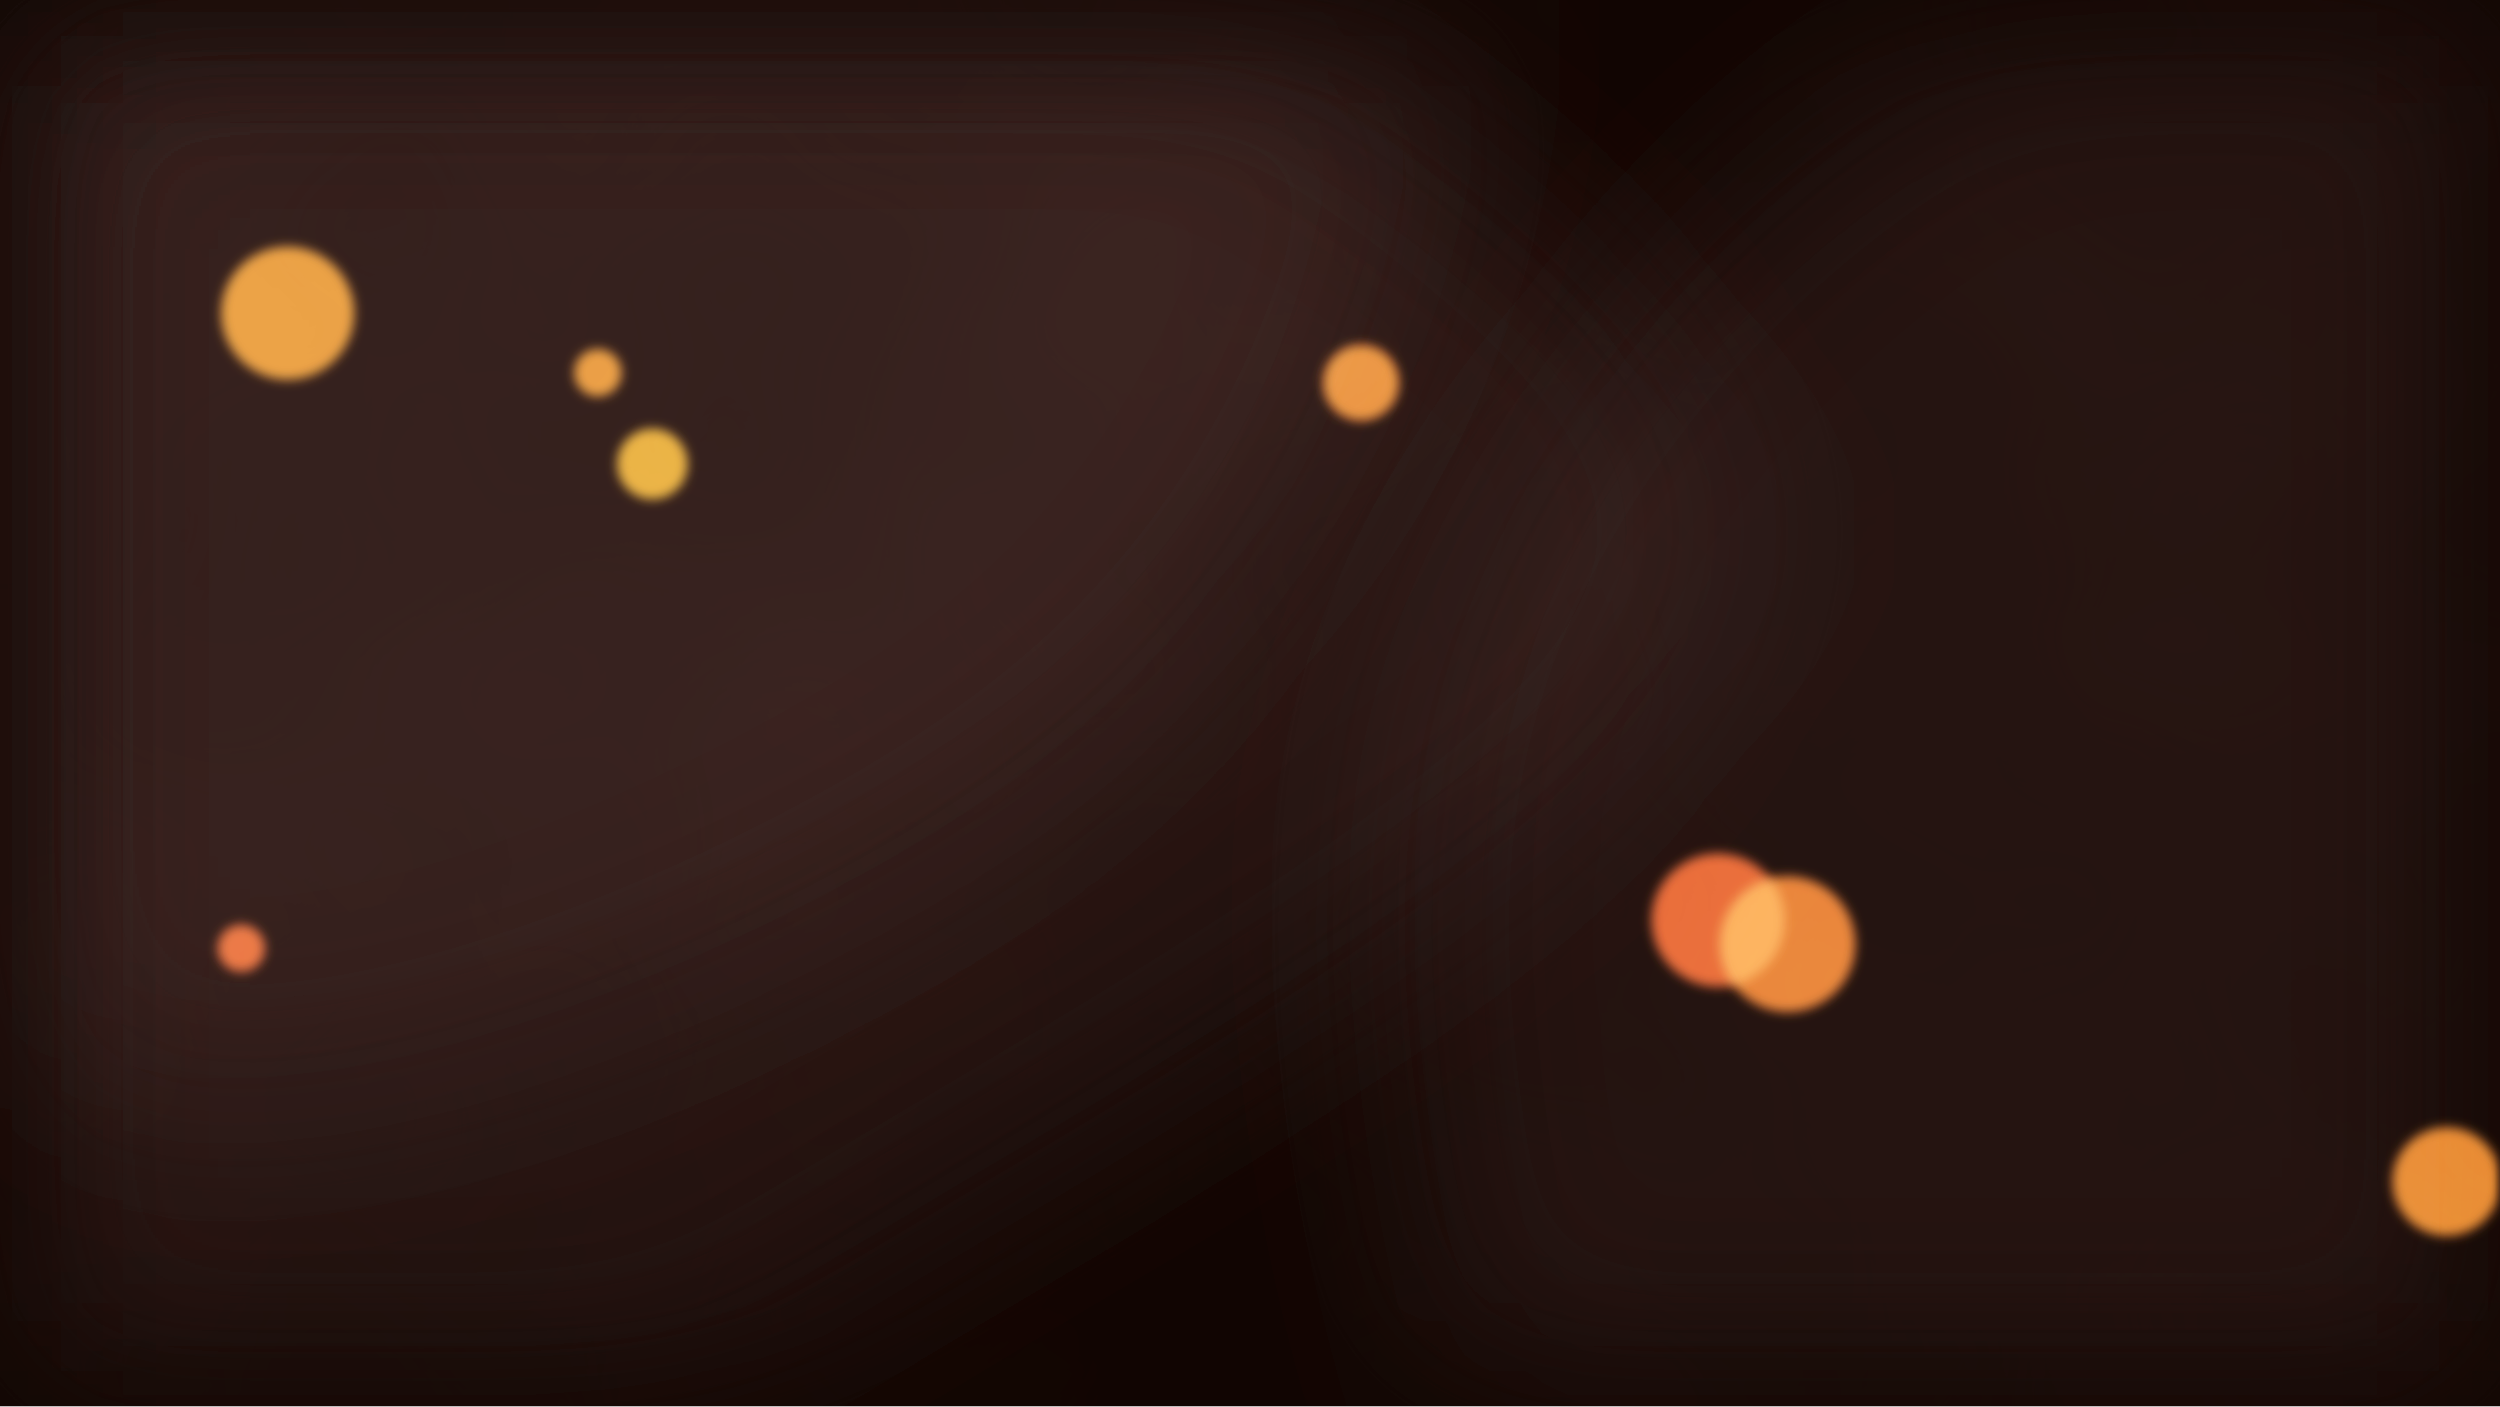
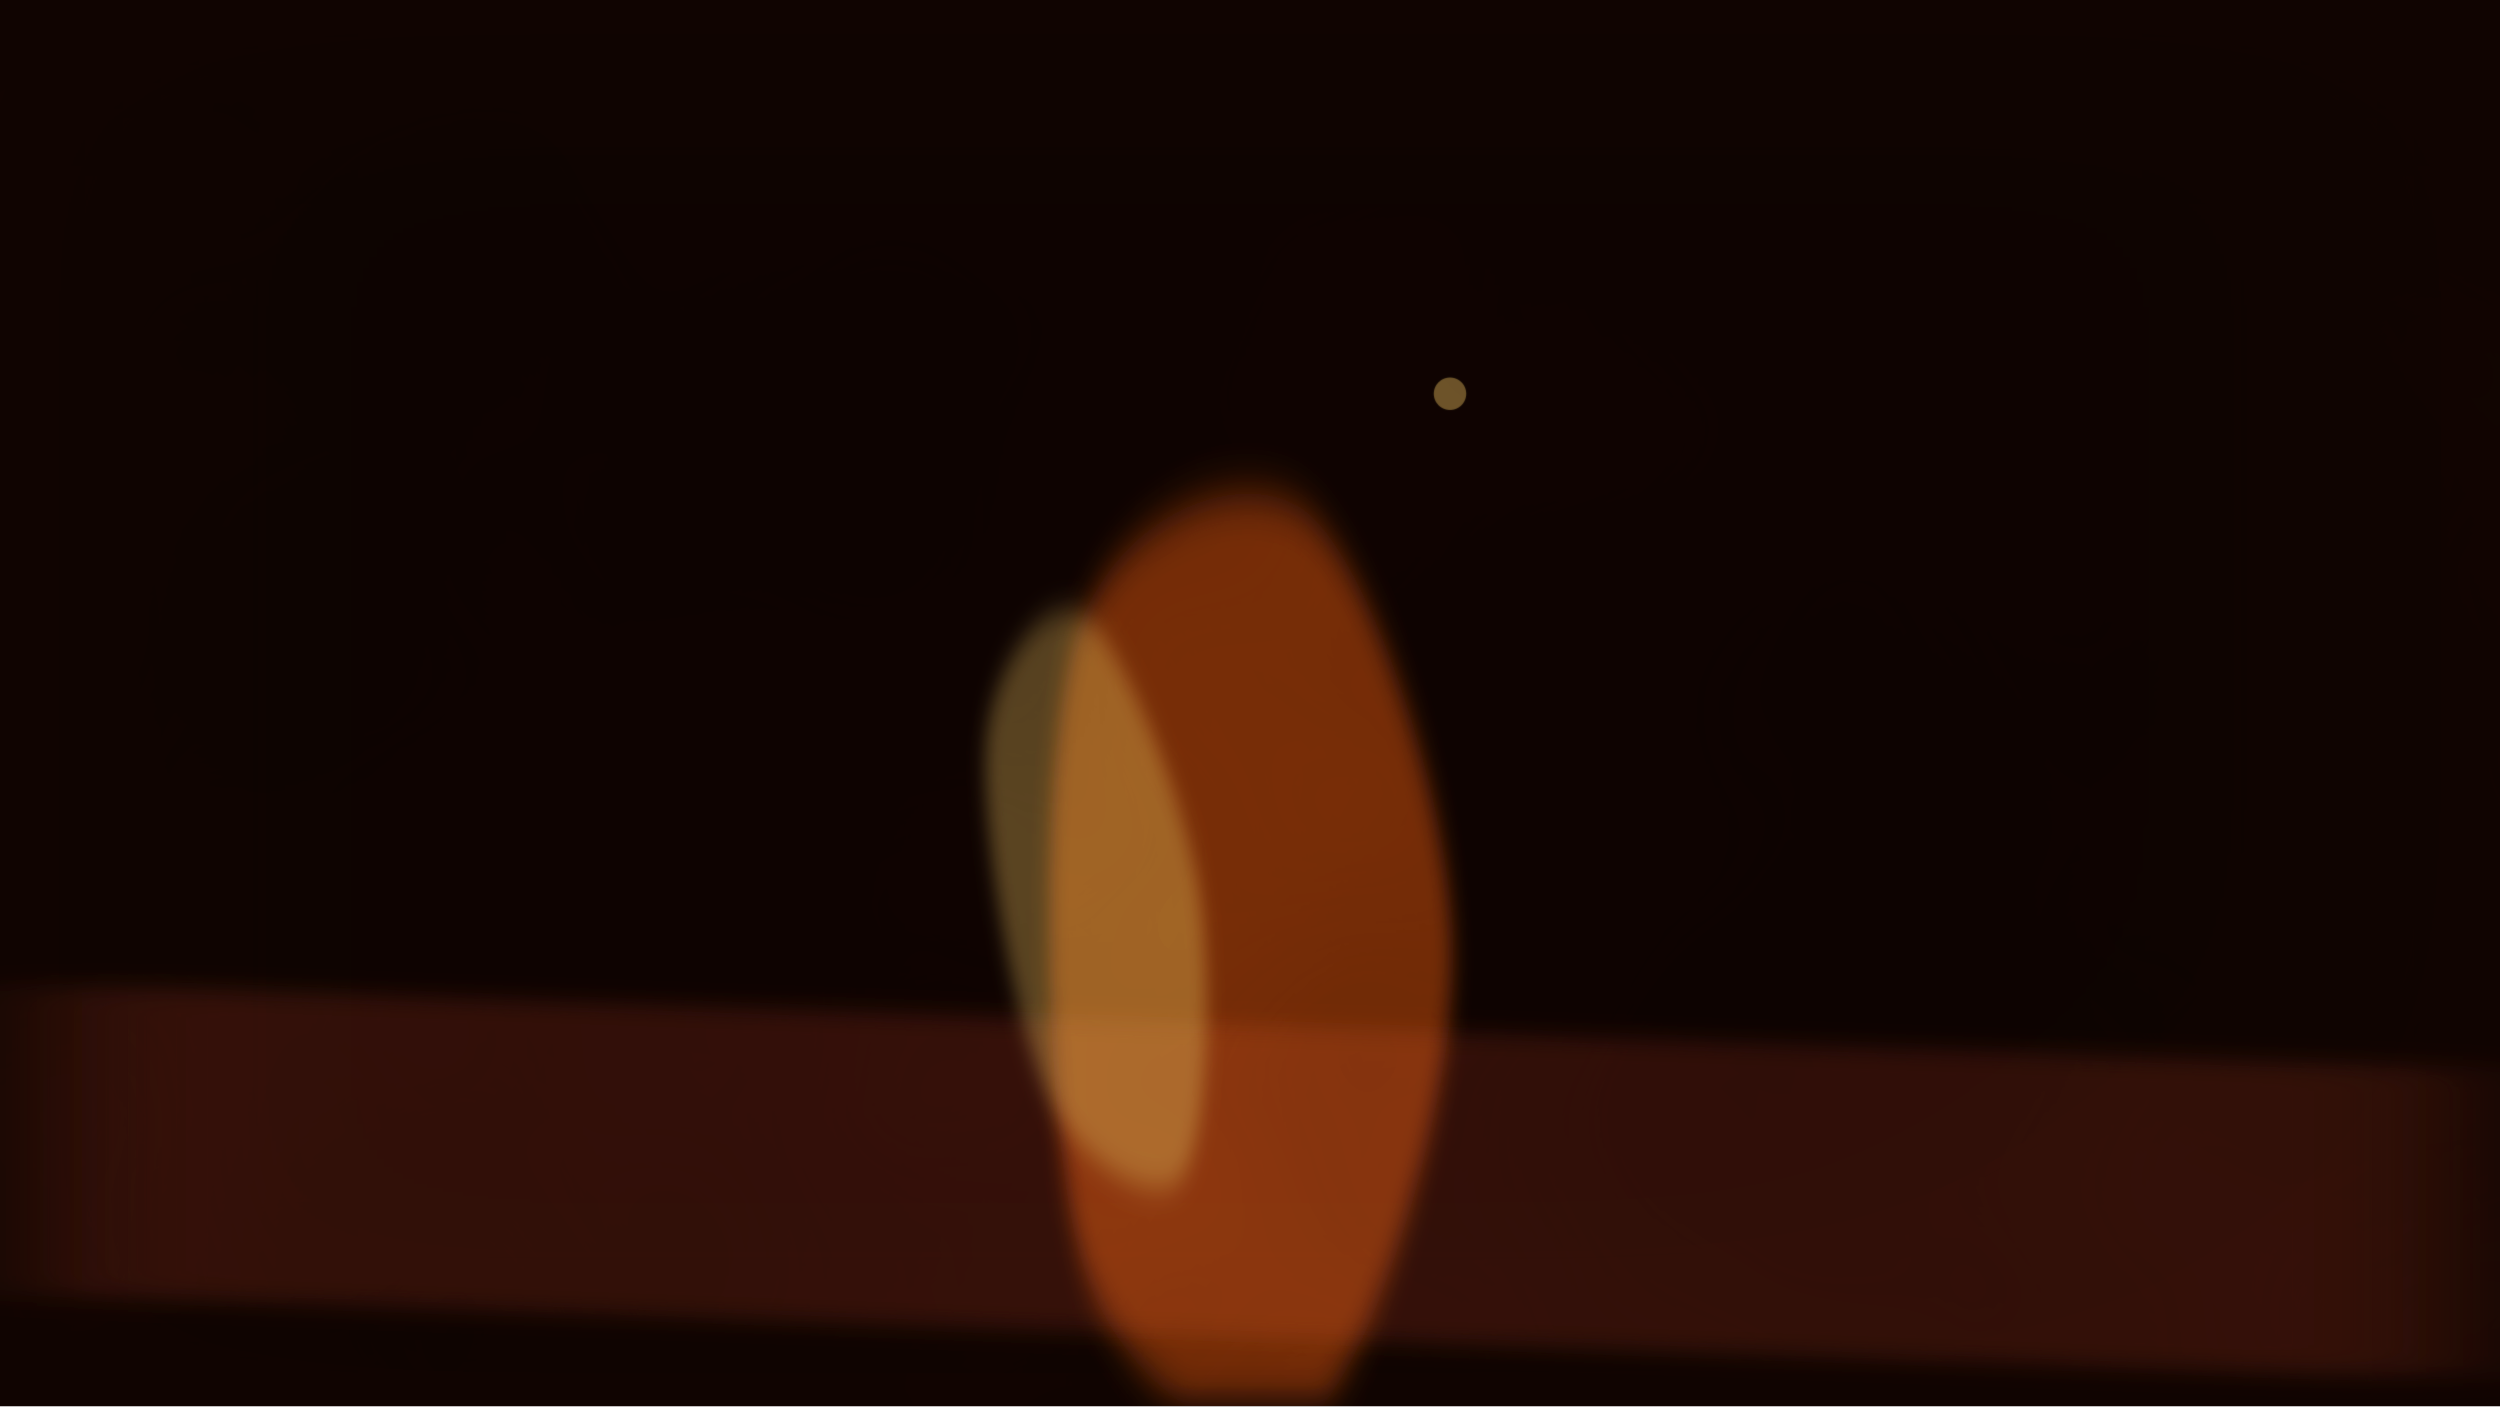
- <svg xmlns="http://www.w3.org/2000/svg" viewBox="0 0 1920 1080" preserveAspectRatio="xMidYMid slice" style="background-color: #100502">
+ <svg xmlns="http://www.w3.org/2000/svg" viewBox="0 0 1600 900" style="background-color:#100502" preserveAspectRatio="xMidYMid slice">
  <defs>
-     <style>
-       @keyframes noise-shift {
-         0% { transform: translate(0,0); }
-         25% { transform: translate(-1%, 1%); }
-         50% { transform: translate(1%, -1%); }
-         75% { transform: translate(-1%, -1%); }
-         100% { transform: translate(0,0); }
-       }
-     
-         @keyframes move-smoke-0 {
-           0% { transform: translate(0%, 0%) scale(1) rotate(0deg); }
-           33% { transform: translate(-7%, -5%) scale(1.04) rotate(9deg); }
-           66% { transform: translate(5%, -8%) scale(0.96) rotate(18deg); }
-           100% { transform: translate(0%, 0%) scale(1) rotate(30deg); }
-         }
-         #shape-smoke-0 {
-           transform-origin: 22.642% 37.925%;
-           animation: move-smoke-0 32s ease-in-out infinite alternate;
-           animation-delay: 0s;
-           
-         }
-       
-         @keyframes move-smoke-1 {
-           0% { transform: translate(0%, 0%) scale(1) rotate(0deg); }
-           33% { transform: translate(-7%, 5%) scale(1.04) rotate(-9deg); }
-           66% { transform: translate(5%, 8%) scale(0.96) rotate(-18deg); }
-           100% { transform: translate(0%, 0%) scale(1) rotate(-30deg); }
-         }
-         #shape-smoke-1 {
-           transform-origin: 92.057% 58.29%;
-           animation: move-smoke-1 36.8s ease-in-out infinite alternate;
-           animation-delay: -9s;
-           
-         }
-       
-         @keyframes move-smoke-2 {
-           0% { transform: translate(0%, 0%) scale(1) rotate(0deg); }
-           33% { transform: translate(7%, 5%) scale(1.04) rotate(9deg); }
-           66% { transform: translate(-5%, 8%) scale(0.96) rotate(18deg); }
-           100% { transform: translate(0%, 0%) scale(1) rotate(30deg); }
-         }
-         #shape-smoke-2 {
-           transform-origin: 25.223% 5.886%;
-           animation: move-smoke-2 41.6s ease-in-out infinite alternate;
-           animation-delay: -8s;
-           
-         }
-       
-         @keyframes move-spark-0 {
-           0% { transform: translate(0%, 0%) scale(1) rotate(0deg); }
-           33% { transform: translate(7%, 5%) scale(1.04) rotate(-9deg); }
-           66% { transform: translate(-5%, 8%) scale(0.96) rotate(-18deg); }
-           100% { transform: translate(0%, 0%) scale(1) rotate(-30deg); }
-         }
-         #shape-spark-0 {
-           transform-origin: 26.094% 32.994%;
-           animation: move-spark-0 46.4s ease-in-out infinite alternate;
-           animation-delay: -7s;
-           
-         }
-       
-         @keyframes move-spark-1 {
-           0% { transform: translate(0%, 0%) scale(1) rotate(0deg); }
-           33% { transform: translate(-7%, 5%) scale(1.04) rotate(9deg); }
-           66% { transform: translate(5%, 8%) scale(0.96) rotate(18deg); }
-           100% { transform: translate(0%, 0%) scale(1) rotate(30deg); }
-         }
-         #shape-spark-1 {
-           transform-origin: 54.443% 27.22%;
-           animation: move-spark-1 35.2s ease-in-out infinite alternate;
-           animation-delay: -6s;
-           
-         }
-       
-         @keyframes move-spark-2 {
-           0% { transform: translate(0%, 0%) scale(1) rotate(0deg); }
-           33% { transform: translate(-7%, -5%) scale(1.04) rotate(-9deg); }
-           66% { transform: translate(5%, -8%) scale(0.96) rotate(-18deg); }
-           100% { transform: translate(0%, 0%) scale(1) rotate(-30deg); }
-         }
-         #shape-spark-2 {
-           transform-origin: 9.652% 67.431%;
-           animation: move-spark-2 40s ease-in-out infinite alternate;
-           animation-delay: -5s;
-           
-         }
-       
-         @keyframes move-spark-3 {
-           0% { transform: translate(0%, 0%) scale(1) rotate(0deg); }
-           33% { transform: translate(7%, -5%) scale(1.04) rotate(9deg); }
-           66% { transform: translate(-5%, -8%) scale(0.96) rotate(18deg); }
-           100% { transform: translate(0%, 0%) scale(1) rotate(30deg); }
-         }
-         #shape-spark-3 {
-           transform-origin: 71.504% 67.136%;
-           animation: move-spark-3 44.8s ease-in-out infinite alternate;
-           animation-delay: -4s;
-           
-         }
-       
-         @keyframes move-spark-4 {
-           0% { transform: translate(0%, 0%) scale(1) rotate(0deg); }
-           33% { transform: translate(-7%, -5%) scale(1.04) rotate(-9deg); }
-           66% { transform: translate(5%, -8%) scale(0.96) rotate(-18deg); }
-           100% { transform: translate(0%, 0%) scale(1) rotate(-30deg); }
-         }
-         #shape-spark-4 {
-           transform-origin: 97.867% 84.018%;
-           animation: move-spark-4 33.6s ease-in-out infinite alternate;
-           animation-delay: -3s;
-           
-         }
-       
-         @keyframes move-spark-5 {
-           0% { transform: translate(0%, 0%) scale(1) rotate(0deg); }
-           33% { transform: translate(-7%, -5%) scale(1.04) rotate(9deg); }
-           66% { transform: translate(5%, -8%) scale(0.96) rotate(18deg); }
-           100% { transform: translate(0%, 0%) scale(1) rotate(30deg); }
-         }
-         #shape-spark-5 {
-           transform-origin: 11.507% 22.268%;
-           animation: move-spark-5 38.4s ease-in-out infinite alternate;
-           animation-delay: -2s;
-           
-         }
-       
-         @keyframes move-spark-6 {
-           0% { transform: translate(0%, 0%) scale(1) rotate(0deg); }
-           33% { transform: translate(7%, -5%) scale(1.04) rotate(-9deg); }
-           66% { transform: translate(-5%, -8%) scale(0.96) rotate(-18deg); }
-           100% { transform: translate(0%, 0%) scale(1) rotate(-30deg); }
-         }
-         #shape-spark-6 {
-           transform-origin: 68.722% 65.434%;
-           animation: move-spark-6 43.2s ease-in-out infinite alternate;
-           animation-delay: -1s;
-           
-         }
-       
-         @keyframes move-spark-7 {
-           0% { transform: translate(0%, 0%) scale(1) rotate(0deg); }
-           33% { transform: translate(-7%, -5%) scale(1.04) rotate(9deg); }
-           66% { transform: translate(5%, -8%) scale(0.96) rotate(18deg); }
-           100% { transform: translate(0%, 0%) scale(1) rotate(30deg); }
-         }
-         #shape-spark-7 {
-           transform-origin: 23.913% 26.506%;
-           animation: move-spark-7 32s ease-in-out infinite alternate;
-           animation-delay: 0s;
-           
-         }
-       </style>
    <filter id="noiseFilter">
-       <feTurbulence type="fractalNoise" baseFrequency="0.002" numOctaves="3" stitchTiles="stitch">
-                 
-             </feTurbulence>
+       <feTurbulence type="fractalNoise" baseFrequency="0.002" numOctaves="3" stitchTiles="stitch" />
      <feColorMatrix type="saturate" values="0" />
      <feComponentTransfer>
-         <feFuncA type="linear" slope="0.25" />
+         <feFuncA type="linear" slope="0.3" />
      </feComponentTransfer>
    </filter>
-     <filter id="blur-smoke-0" x="-100%" y="-100%" width="300%" height="300%">
-       <feGaussianBlur stdDeviation="80" result="coloredBlur" />
+     <filter id="blur-cf1" x="-100%" y="-100%" width="300%" height="300%">
+       <feGaussianBlur stdDeviation="92" result="coloredBlur" />
    </filter>
-     <filter id="blur-smoke-1" x="-100%" y="-100%" width="300%" height="300%">
-       <feGaussianBlur stdDeviation="80" result="coloredBlur" />
+     <filter id="blur-cf2" x="-100%" y="-100%" width="300%" height="300%">
+       <feGaussianBlur stdDeviation="20" result="coloredBlur" />
    </filter>
-     <filter id="blur-smoke-2" x="-100%" y="-100%" width="300%" height="300%">
-       <feGaussianBlur stdDeviation="80" result="coloredBlur" />
+     <filter id="blur-cf3" x="-100%" y="-100%" width="300%" height="300%">
+       <feGaussianBlur stdDeviation="8" result="coloredBlur" />
    </filter>
-     <filter id="blur-spark-0" x="-100%" y="-100%" width="300%" height="300%">
-       <feGaussianBlur stdDeviation="4" result="coloredBlur" />
+     <filter id="blur-cf4" x="-100%" y="-100%" width="300%" height="300%">
+       <feGaussianBlur stdDeviation="6" result="coloredBlur" />
    </filter>
-     <filter id="blur-spark-1" x="-100%" y="-100%" width="300%" height="300%">
-       <feGaussianBlur stdDeviation="4" result="coloredBlur" />
-     </filter>
-     <filter id="blur-spark-2" x="-100%" y="-100%" width="300%" height="300%">
-       <feGaussianBlur stdDeviation="4" result="coloredBlur" />
-     </filter>
-     <filter id="blur-spark-3" x="-100%" y="-100%" width="300%" height="300%">
-       <feGaussianBlur stdDeviation="4" result="coloredBlur" />
-     </filter>
-     <filter id="blur-spark-4" x="-100%" y="-100%" width="300%" height="300%">
-       <feGaussianBlur stdDeviation="4" result="coloredBlur" />
-     </filter>
-     <filter id="blur-spark-5" x="-100%" y="-100%" width="300%" height="300%">
-       <feGaussianBlur stdDeviation="4" result="coloredBlur" />
-     </filter>
-     <filter id="blur-spark-6" x="-100%" y="-100%" width="300%" height="300%">
-       <feGaussianBlur stdDeviation="4" result="coloredBlur" />
-     </filter>
-     <filter id="blur-spark-7" x="-100%" y="-100%" width="300%" height="300%">
-       <feGaussianBlur stdDeviation="4" result="coloredBlur" />
+     <filter id="blur-cf5" x="-100%" y="-100%" width="300%" height="300%">
+       <feGaussianBlur stdDeviation="0.6" result="coloredBlur" />
    </filter>
  </defs>
  <rect width="100%" height="100%" fill="#100502" />
  <g>
-     <path id="shape-smoke-0" d="M 1869.253 960 C 1868.223 1136.88 1492.946 1349.967 1263.276 1485.289 C 1033.606 1620.611 681.128 1859.479 491.232 1771.931 C 301.335 1684.383 123.531 1230.014 123.894 960 C 124.258 689.986 302.486 241.179 493.413 151.848 C 684.34 62.516 1040.147 289.318 1269.454 424.01 C 1498.761 558.702 1870.282 783.12 1869.253 960 Z" fill="#302020" opacity="0.4" filter="url(#blur-smoke-0)" style="mix-blend-mode: screen; transform-box: fill-box; transform: translate(-525.2809px, -550.4091px)" />
-     <path id="shape-smoke-1" d="M 1671.889 960 C 1663.555 1197.046 1539.345 1497.712 1345.573 1627.831 C 1151.8 1757.951 690.713 1852.022 509.253 1740.717 C 327.794 1629.411 236.098 1184.354 256.816 960 C 277.534 735.646 443.77 520.336 633.563 394.595 C 823.357 268.855 1222.523 111.324 1395.577 205.558 C 1568.632 299.792 1680.224 722.954 1671.889 960 Z" fill="#302020" opacity="0.4" filter="url(#blur-smoke-1)" style="mix-blend-mode: screen; transform-box: fill-box; transform: translate(807.4925px, -330.4725px)" />
-     <path id="shape-smoke-2" d="M 1588.923 960 C 1570.043 1176.165 1456.64 1382.131 1277.768 1510.391 C 1098.897 1638.651 693.375 1821.292 515.694 1729.56 C 338.013 1637.828 198.156 1193.093 211.682 960 C 225.208 726.907 400.287 455.436 596.849 331.003 C 793.41 206.57 1225.703 108.568 1391.049 213.401 C 1556.395 318.234 1607.803 743.835 1588.923 960 Z" fill="#302020" opacity="0.4" filter="url(#blur-smoke-2)" style="mix-blend-mode: screen; transform-box: fill-box; transform: translate(-475.724px, -896.4276px)" />
-     <circle id="shape-spark-0" cx="26.094%" cy="32.994%" r="1.739%" fill="hsl(39.355, 100%, 60%)" opacity="0.9" filter="url(#blur-spark-0)" style="mix-blend-mode: screen" />
-     <circle id="shape-spark-1" cx="54.443%" cy="27.22%" r="1.861%" fill="hsl(26.564, 100%, 60%)" opacity="0.9" filter="url(#blur-spark-1)" style="mix-blend-mode: screen" />
-     <circle id="shape-spark-2" cx="9.652%" cy="67.431%" r="1.154%" fill="hsl(16.833, 100%, 60%)" opacity="0.9" filter="url(#blur-spark-2)" style="mix-blend-mode: screen" />
-     <circle id="shape-spark-3" cx="71.504%" cy="67.136%" r="3.335%" fill="hsl(24.122, 100%, 60%)" opacity="0.9" filter="url(#blur-spark-3)" style="mix-blend-mode: screen" />
-     <circle id="shape-spark-4" cx="97.867%" cy="84.018%" r="2.668%" fill="hsl(28.031, 100%, 60%)" opacity="0.9" filter="url(#blur-spark-4)" style="mix-blend-mode: screen" />
-     <circle id="shape-spark-5" cx="11.507%" cy="22.268%" r="3.275%" fill="hsl(32.787, 100%, 60%)" opacity="0.9" filter="url(#blur-spark-5)" style="mix-blend-mode: screen" />
-     <circle id="shape-spark-6" cx="68.722%" cy="65.434%" r="3.279%" fill="hsl(16.308, 100%, 60%)" opacity="0.9" filter="url(#blur-spark-6)" style="mix-blend-mode: screen" />
-     <circle id="shape-spark-7" cx="23.913%" cy="26.506%" r="1.165%" fill="hsl(31.633, 100%, 60%)" opacity="0.9" filter="url(#blur-spark-7)" style="mix-blend-mode: screen" />
+     <g transform="translate(-112 -570) rotate(-8 912 912) translate(912 912) scale(1.4 1.1) translate(-912 -912)">
+       <g id="shape-cf1">
+         <path d="M 1732.363 912 C 1715.9 1117.732 1426.794 1320.468 1218.948 1443.65 C 1011.102 1566.832 645.263 1739.7 485.285 1651.092 C 325.307 1562.484 247.768 1138.771 259.08 912 C 270.392 685.229 376.716 407.589 553.157 290.466 C 729.598 173.342 1121.193 105.67 1317.728 209.259 C 1514.262 312.848 1748.827 706.268 1732.363 912 Z" fill="#3b211b" opacity="0.3" filter="url(#blur-cf1)" style="mix-blend-mode:soft-light;transform-box:fill-box" />
+       </g>
+     </g>
+     <g transform="rotate(2 800 756) translate(800 756) scale(3.2 0.24) translate(-800 -756)">
+       <g id="shape-cf2">
+         <rect x="224" y="341.28" width="1152" height="829.44" rx="66.355" fill="#7a2612" opacity="0.3" filter="url(#blur-cf2)" style="mix-blend-mode:screen;transform-box:fill-box" />
+       </g>
+     </g>
+     <g transform="translate(608 420) translate(192 192) scale(0.76 1.9) translate(-192 -192)">
+       <g id="shape-cf3">
+         <path d="M 362.677 192 C 363.011 242.682 294.375 330.035 242.404 347.127 C 190.433 364.219 83.708 338.173 50.852 294.55 C 17.996 250.928 13.676 127.312 45.268 85.393 C 76.859 43.474 187.499 25.269 240.401 43.037 C 293.303 60.805 362.343 141.318 362.677 192 Z" fill="#ea580c" opacity="0.42" filter="url(#blur-cf3)" style="mix-blend-mode:screen;transform-box:fill-box" />
+       </g>
+     </g>
+     <g transform="translate(560 432) rotate(-10 144 144) translate(144 144) scale(0.6 1.7) translate(-144 -144)">
+       <g id="shape-cf4">
+         <path d="M 249.607 144 C 249.68 179.8 212.155 240.867 179.118 252.082 C 146.08 263.297 72.329 240.271 51.382 211.291 C 30.435 182.311 32.22 107.203 53.436 78.201 C 74.651 49.199 145.98 26.313 178.676 37.28 C 211.371 48.246 249.533 108.2 249.607 144 Z" fill="#ffd166" opacity="0.28" filter="url(#blur-cf4)" style="mix-blend-mode:screen;transform-box:fill-box" />
+       </g>
+     </g>
+     <g>
+       <g id="shape-cf5">
+         <circle cx="58%" cy="28%" r="0.8%" fill="#ffd166" opacity="0.34" filter="url(#blur-cf5)" style="mix-blend-mode:screen;transform-box:fill-box" />
+       </g>
+     </g>
  </g>
-   <rect width="100%" height="100%" filter="url(#noiseFilter)" opacity="1" style="mix-blend-mode: overlay" />
+   <rect width="100%" height="100%" filter="url(#noiseFilter)" opacity="1" style="mix-blend-mode:overlay" />
</svg>
